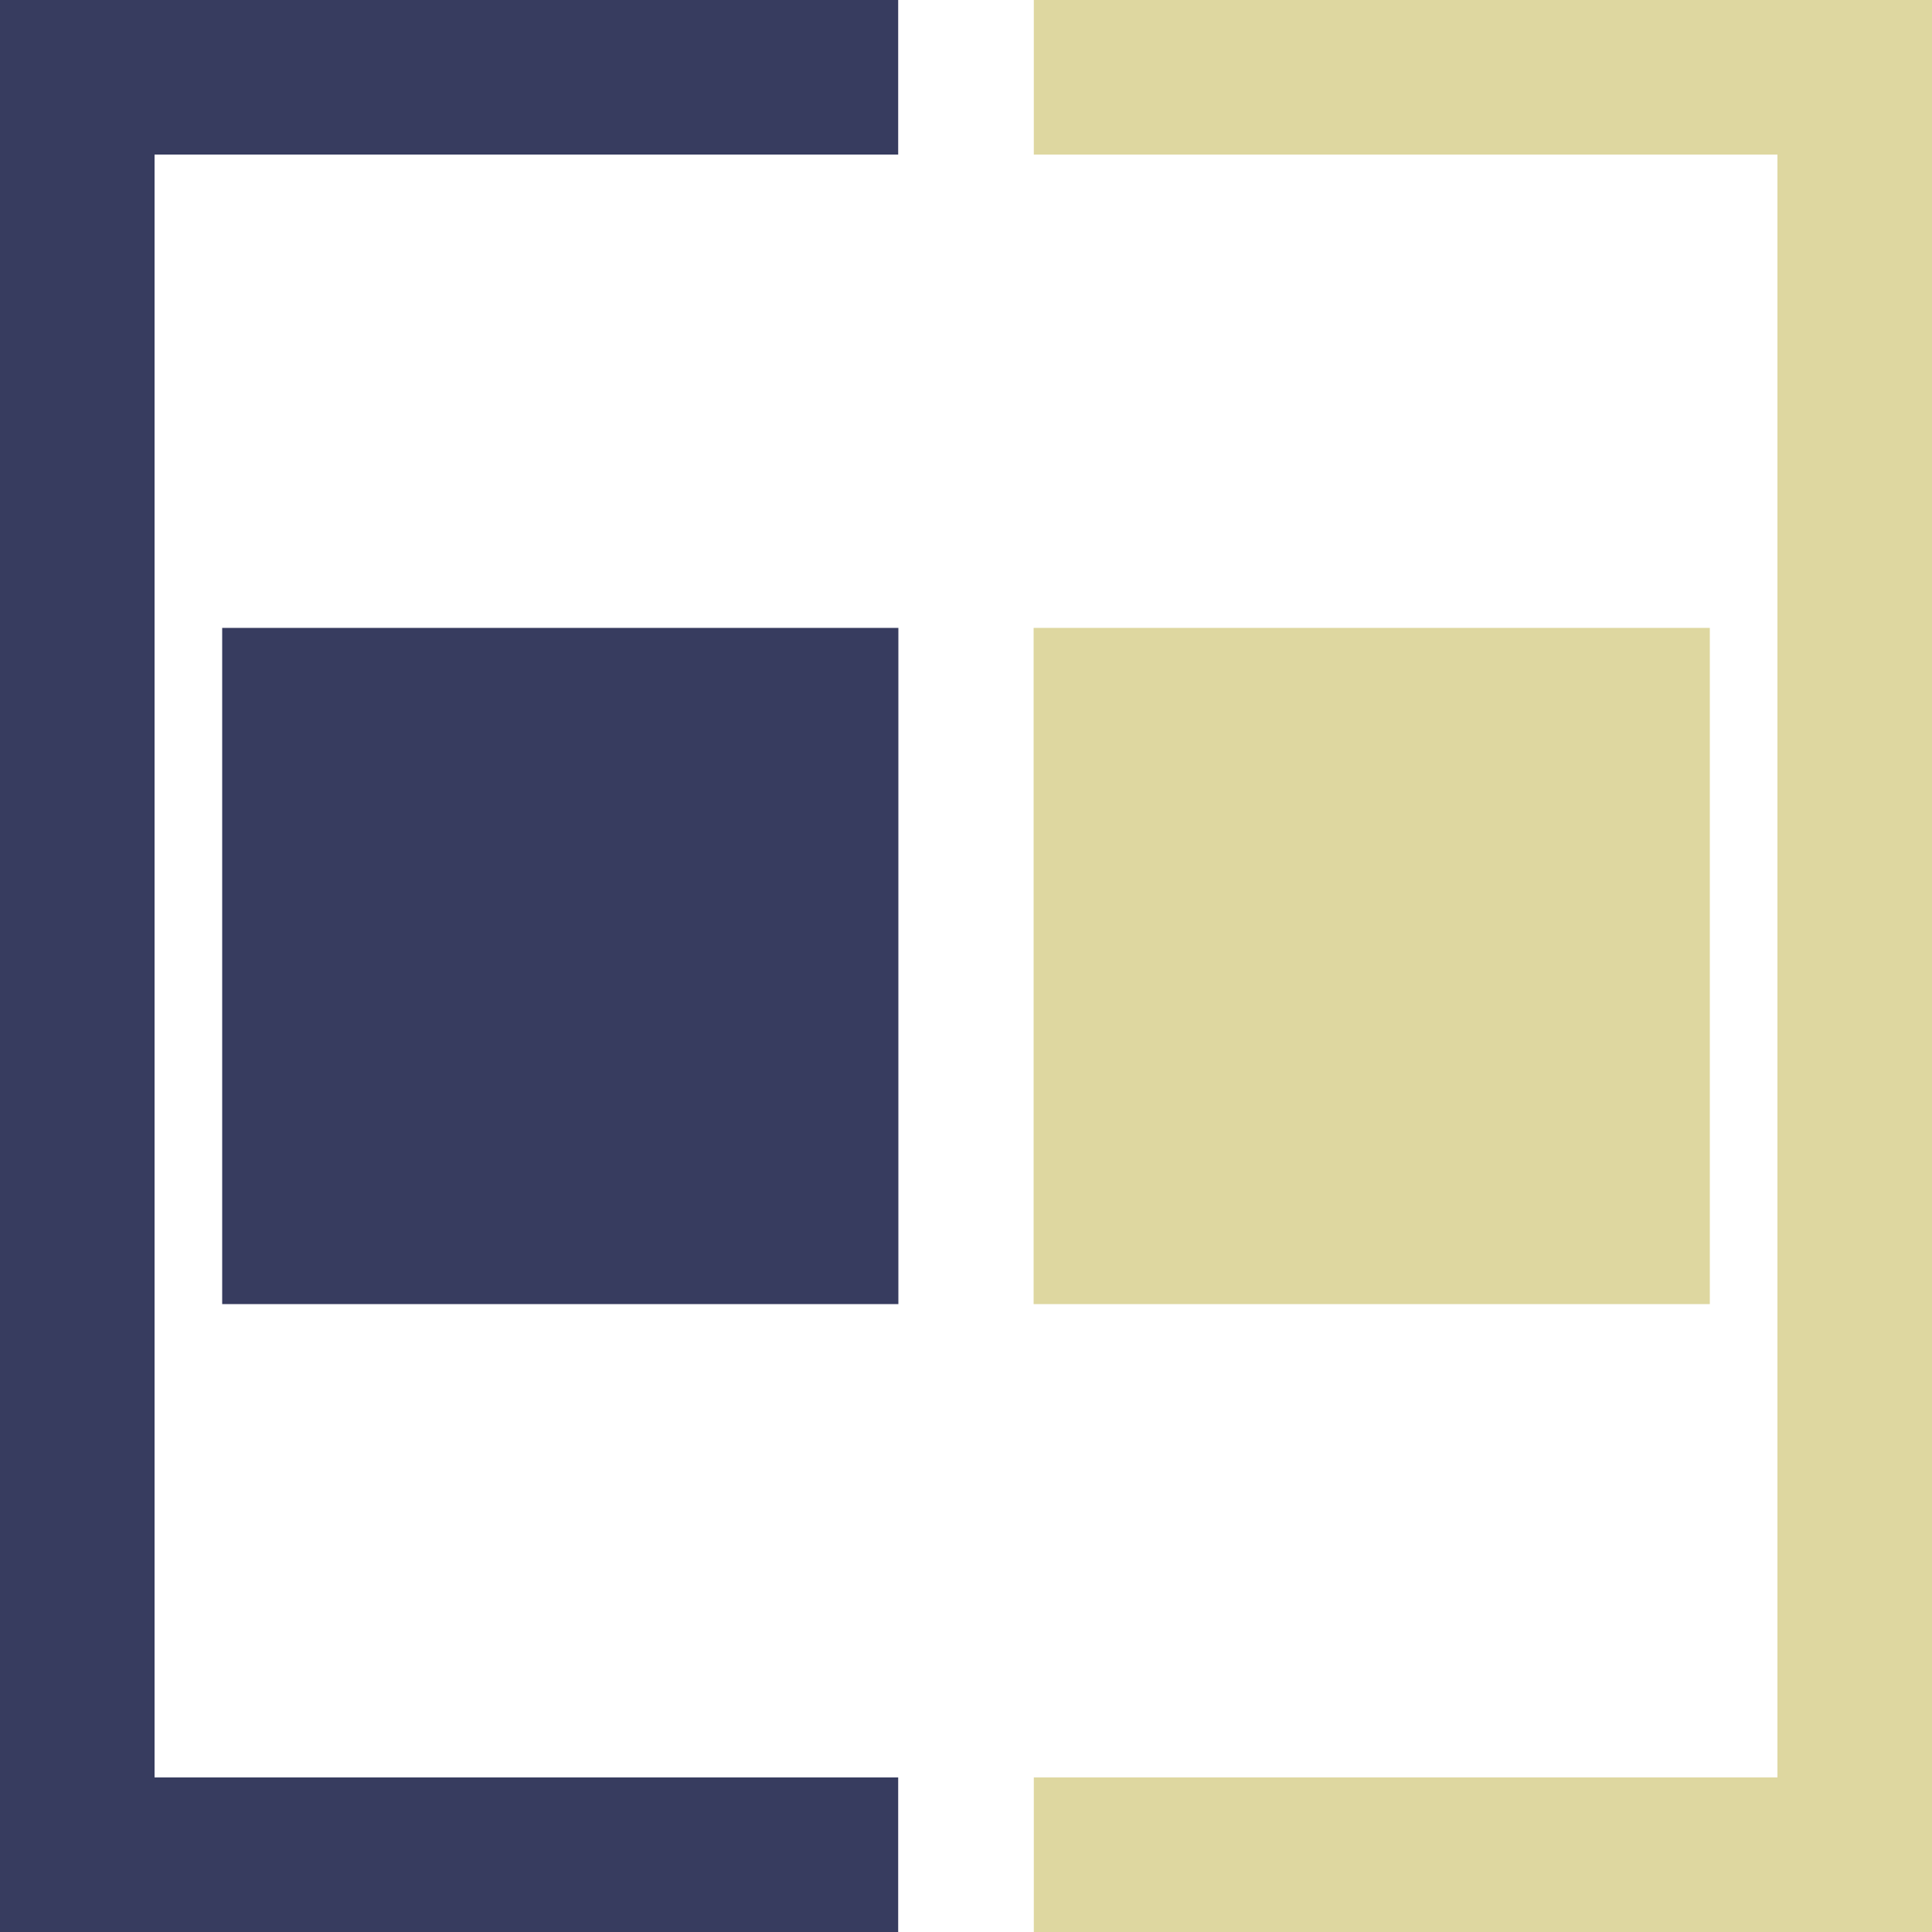
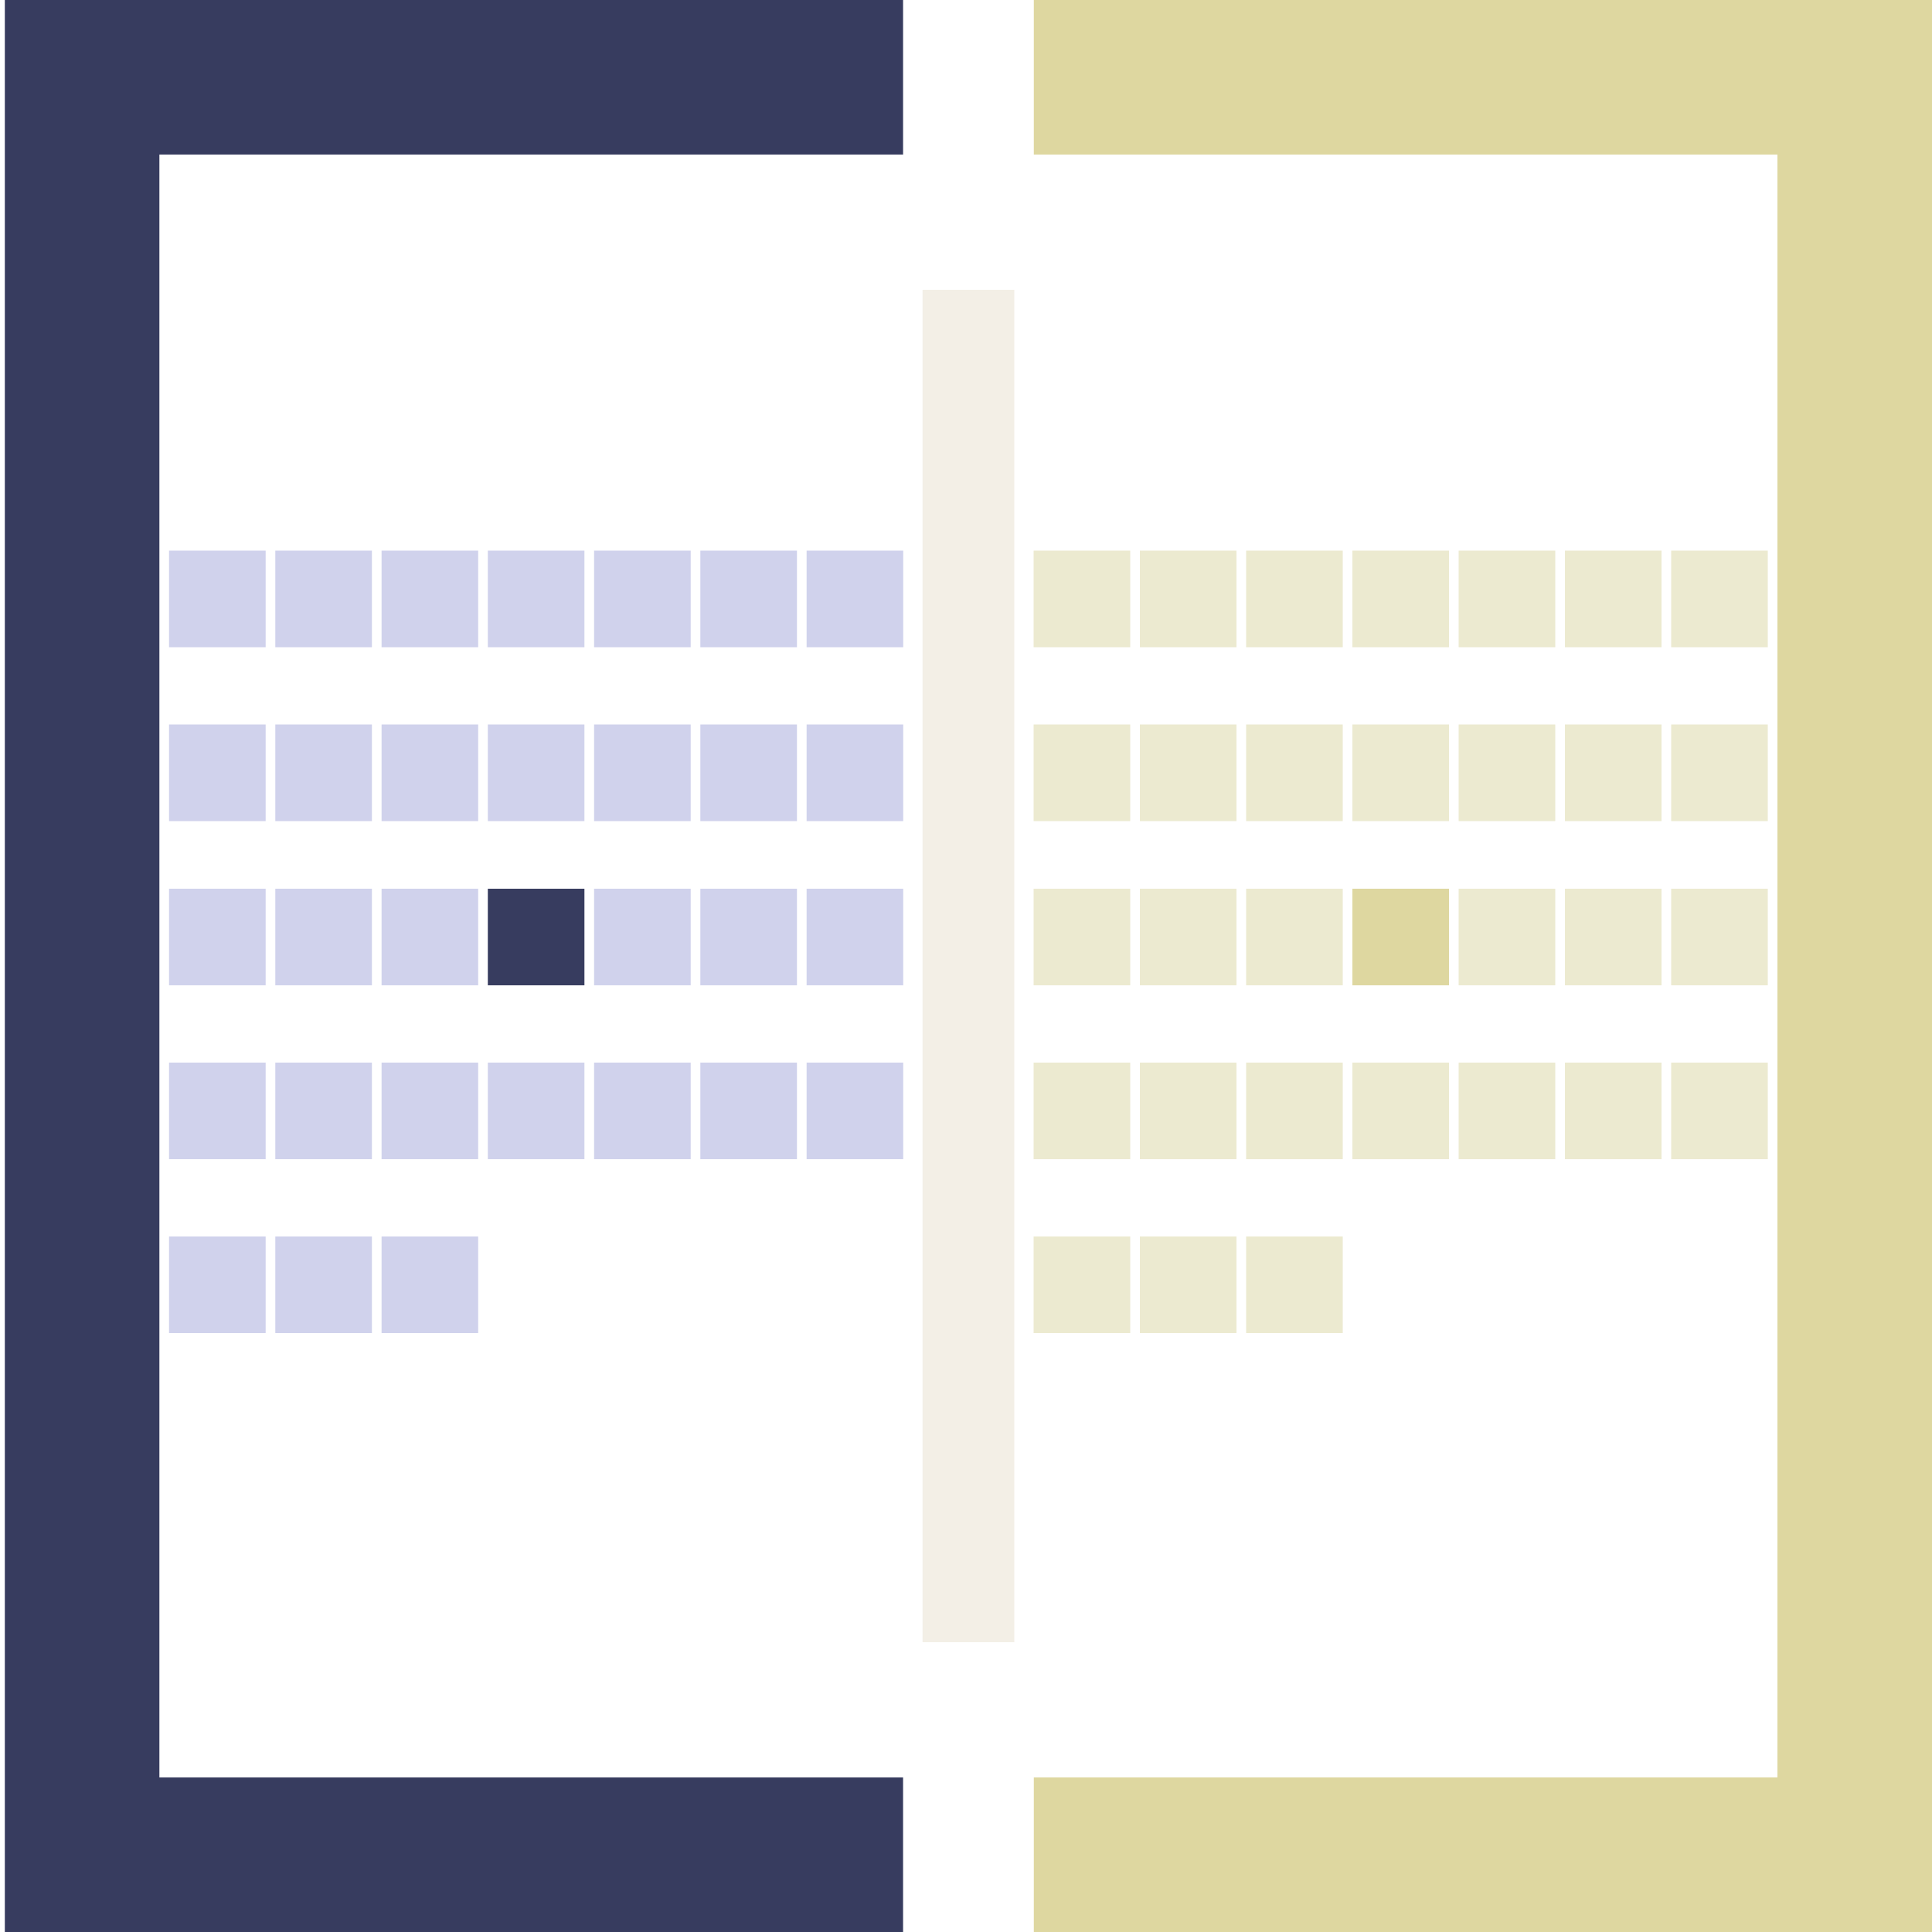
<svg xmlns="http://www.w3.org/2000/svg" width="400" height="400" fill="none" viewBox="0 0 400 400">
  <path fill="#fff" d="M0 0h400v400H0z" />
+   <path fill="#f3efe6" d="M191 60h19v280h-19z" />
  <mask id="a" fill="#fff">
-     <path d="M0 0h186v400H0z" />
+     <path d="M1 0h186v400H1z" />
  </mask>
-   <path fill="#373c5f" d="M0 0v-32h-32V0zm0 400h-32v32H0zM0 0v32h186v-64H0zm186 400v-32H0v64h186zM0 400h32V0h-64v400z" mask="url(#a)" />
-   <path fill="#373c5f" d="M46 130h140v140H46z" />
+   <path fill="#373c5f" d="M1 0v-32h-32V0zm0 400h-32v32H1zM1 0v32h186v-64H1zm186 400v-32H1v64h186zM1 400h32V0h-64v400z" mask="url(#a)" />
+   <path fill="#d0d2ec" d="M35 114h20v20H35zM57 114h20v20H57zM79 114h20v20H79zM101 114h20v20h-20zM123 114h20v20h-20zM145 114h20v20h-20zM167 114h20v20h-20zM35 150h20v20H35zM57 150h20v20H57zM79 150h20v20H79zM101 150h20v20h-20zM123 150h20v20h-20zM145 150h20v20h-20zM167 150h20v20h-20zM35 184h20v20H35zM57 184h20v20H57zM79 184h20v20H79z" />
+   <path fill="#373c5f" d="M101 184h20v20h-20z" />
+   <path fill="#d0d2ec" d="M123 184h20v20h-20zM145 184h20v20h-20zM167 184h20v20h-20zM35 220h20v20H35zM57 220h20v20H57zM79 220h20v20H79zM101 220h20v20h-20zM123 220h20v20h-20zM145 220h20v20h-20zM167 220h20v20h-20zM35 256h20v20H35zM57 256h20v20H57zM79 256h20v20H79z" />
  <mask id="b" fill="#fff">
    <path d="M400 400H214V0h186z" />
  </mask>
  <path fill="#ded7a0" d="M400 400v32h32v-32zm0-400h32v-32h-32zm0 400v-32H214v64h186zM214 0v32h186v-64H214zm186 0h-32v400h64V0z" mask="url(#b)" />
-   <path fill="#ded7a0" d="M214 130h140v140H214z" />
+   <path fill="#ecead0" d="M214 114h20v20h-20zM236 114h20v20h-20zM258 114h20v20h-20zM280 114h20v20h-20zM302 114h20v20h-20zM324 114h20v20h-20zM346 114h20v20h-20zM214 150h20v20h-20zM236 150h20v20h-20zM258 150h20v20h-20zM280 150h20v20h-20zM302 150h20v20h-20zM324 150h20v20h-20zM346 150h20v20h-20zM214 184h20v20h-20zM236 184h20v20h-20zM258 184h20v20h-20z" />
+   <path fill="#ded7a0" d="M280 184h20v20h-20z" />
+   <path fill="#ecead0" d="M302 184h20v20h-20zM324 184h20v20h-20zM346 184h20v20h-20zM214 220h20v20h-20zM236 220h20v20h-20zM258 220h20v20h-20zM280 220h20v20h-20zM302 220h20v20h-20zM324 220h20v20h-20zM346 220h20v20h-20zM214 256h20v20h-20zM236 256h20v20h-20zM258 256h20v20h-20z" />
</svg>
